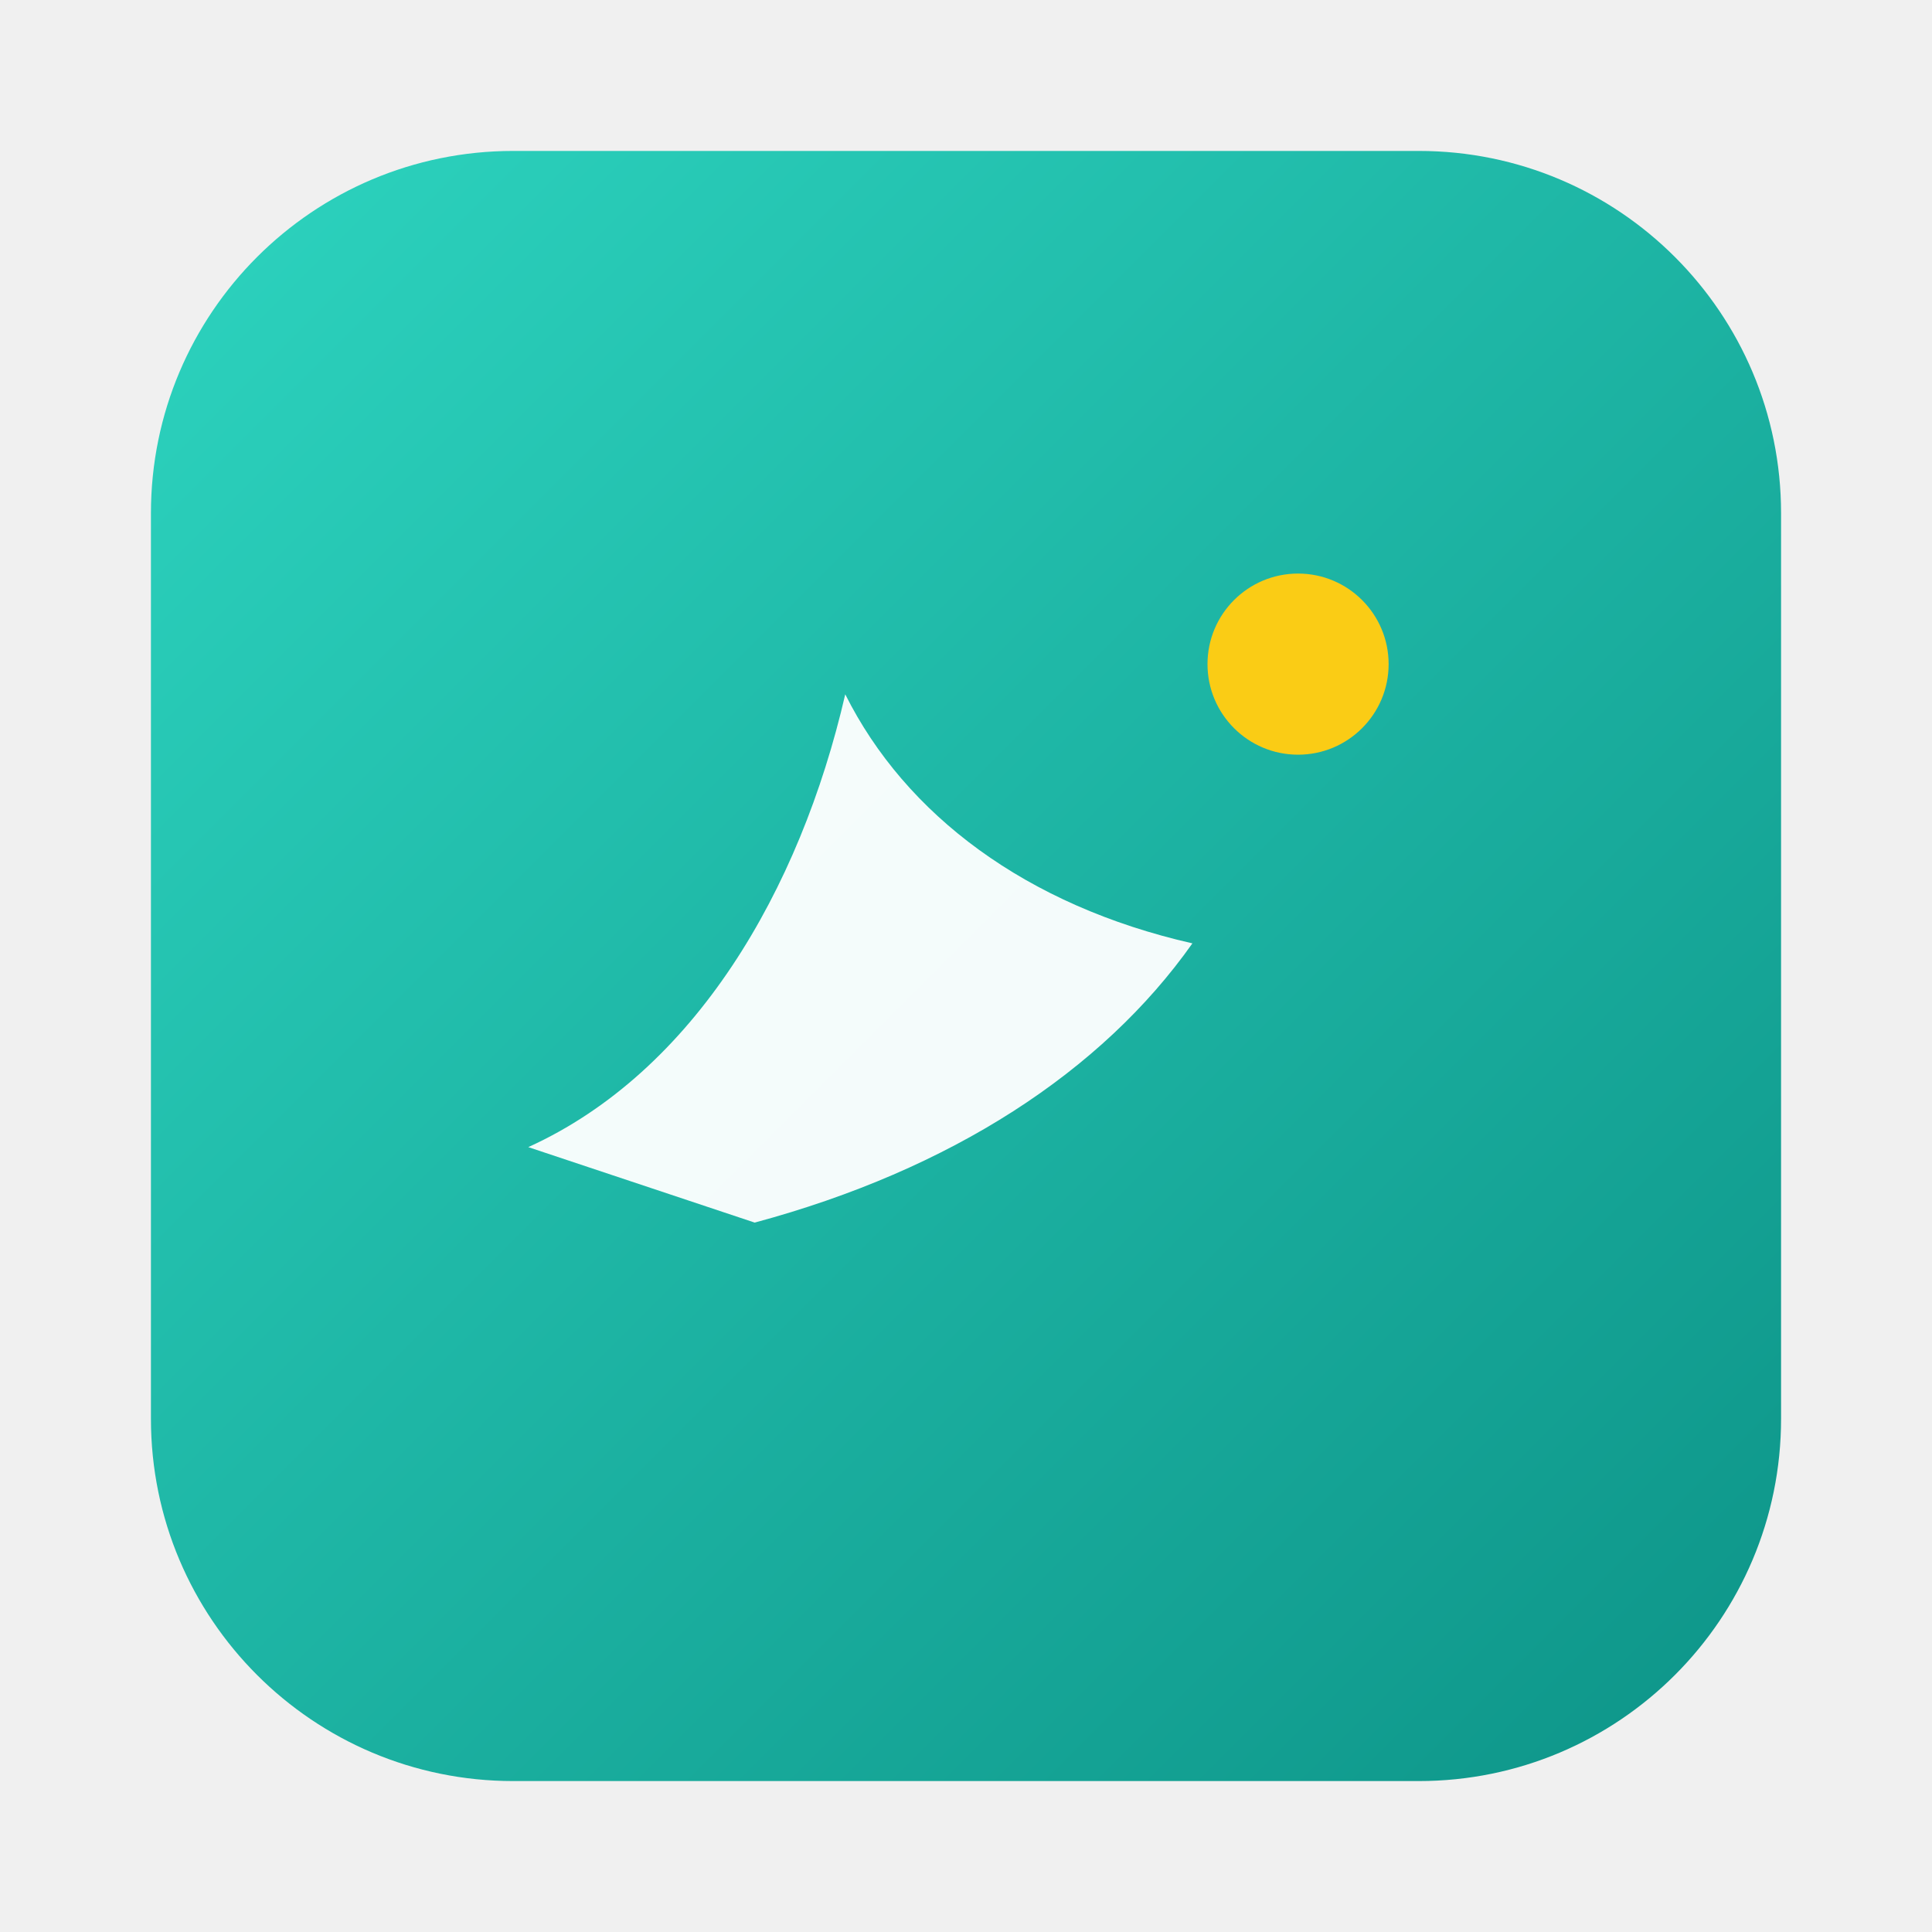
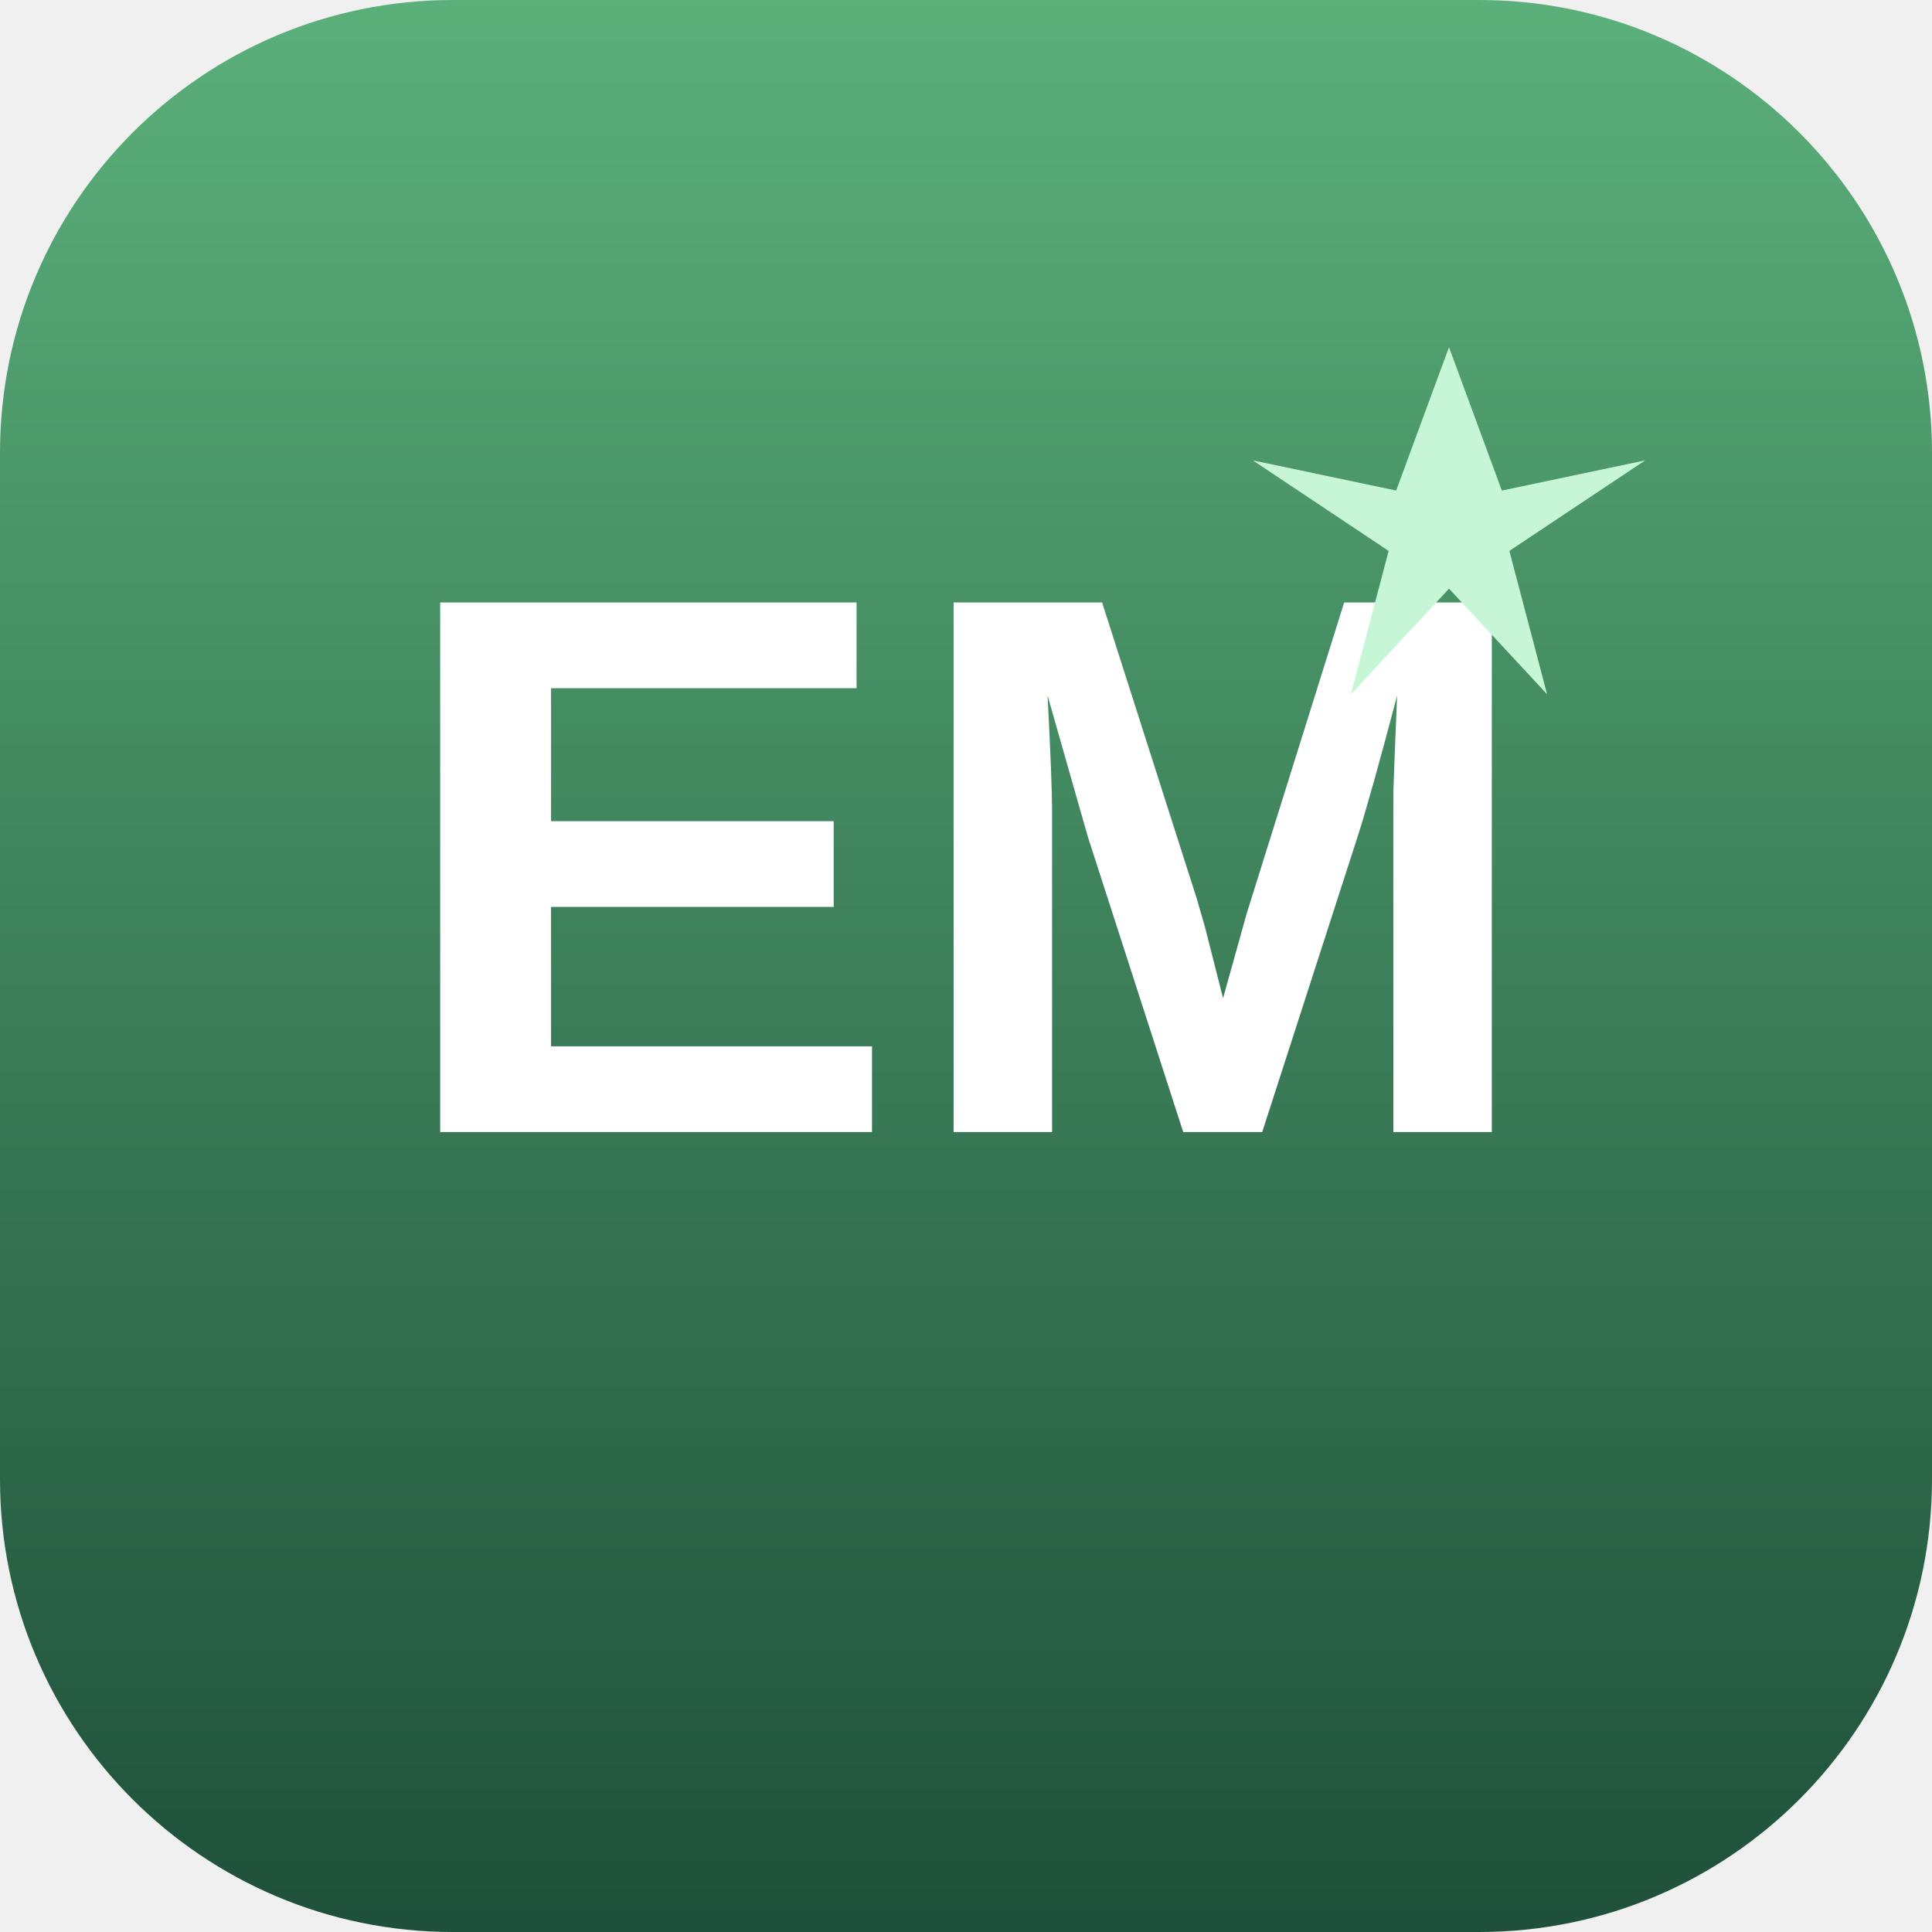
<svg xmlns="http://www.w3.org/2000/svg" viewBox="0 0 256 256" role="img" aria-label="Easy Maid logo">
  <defs>
-     <linearGradient id="g" x1="0" y1="0" x2="1" y2="1">
-       <stop offset="0%" stop-color="#2DD4BF" />
-       <stop offset="100%" stop-color="#0D9488" />
+     <linearGradient id="g" x1="0" y1="0" x2="0" y2="1">
+       <stop offset="0%" stop-color="#5BB07A" />
+       <stop offset="100%" stop-color="#1E4F3A" />
    </linearGradient>
  </defs>
-   <rect x="20" y="20" width="216" height="216" rx="48" fill="url(#g)" />
-   <path d="M70 152c22-10 36-34 42-60 8 16 24 28 46 33-12 17-32 30-58 37l-30-10z" fill="#ffffff" opacity="0.95" />
-   <circle cx="172" cy="88" r="12" fill="#FACC15" />
+   <rect x="0" y="0" width="256" height="256" rx="60" fill="url(#g)" />
+   <text x="128" y="150" text-anchor="middle" font-family="Arial, Helvetica, sans-serif" font-weight="700" font-size="102" fill="#FFFFFF">EM</text>
+   <path d="M192 46 L199 65 L218 61 L200 73 L205 92 L192 78 L179 92 L184 73 L166 61 L185 65 Z" fill="#C6F6D5" />
</svg>
